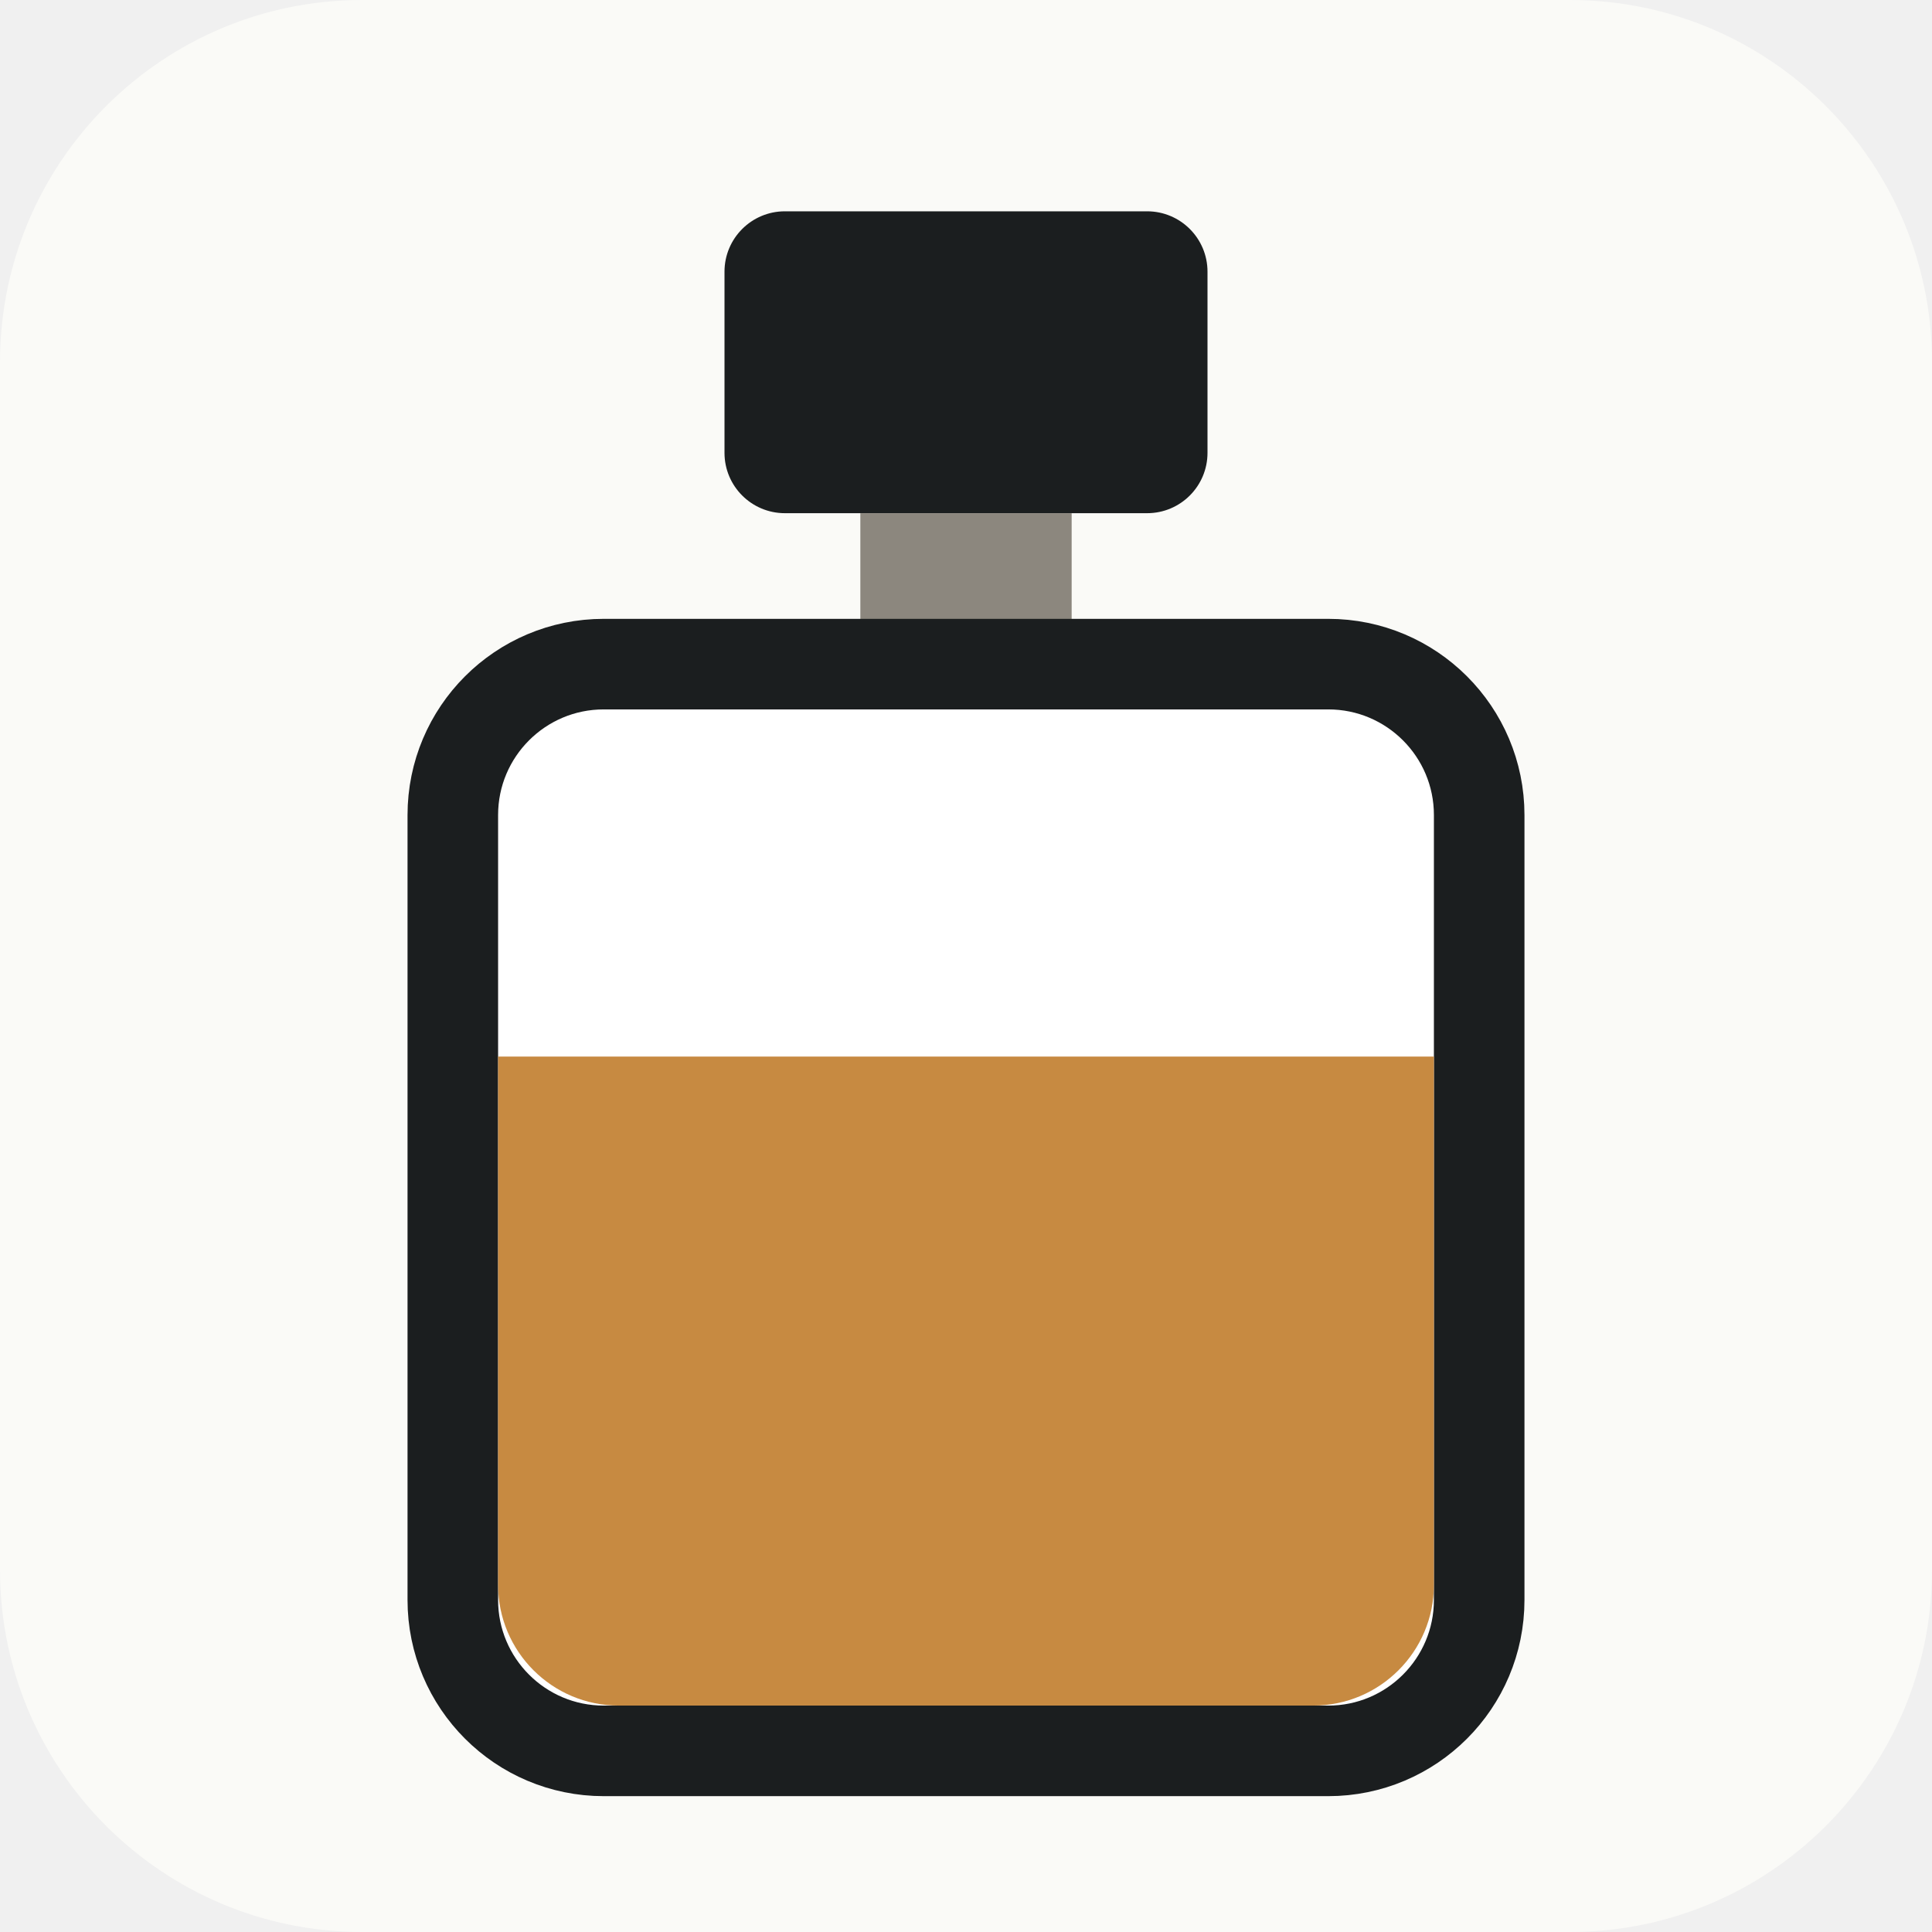
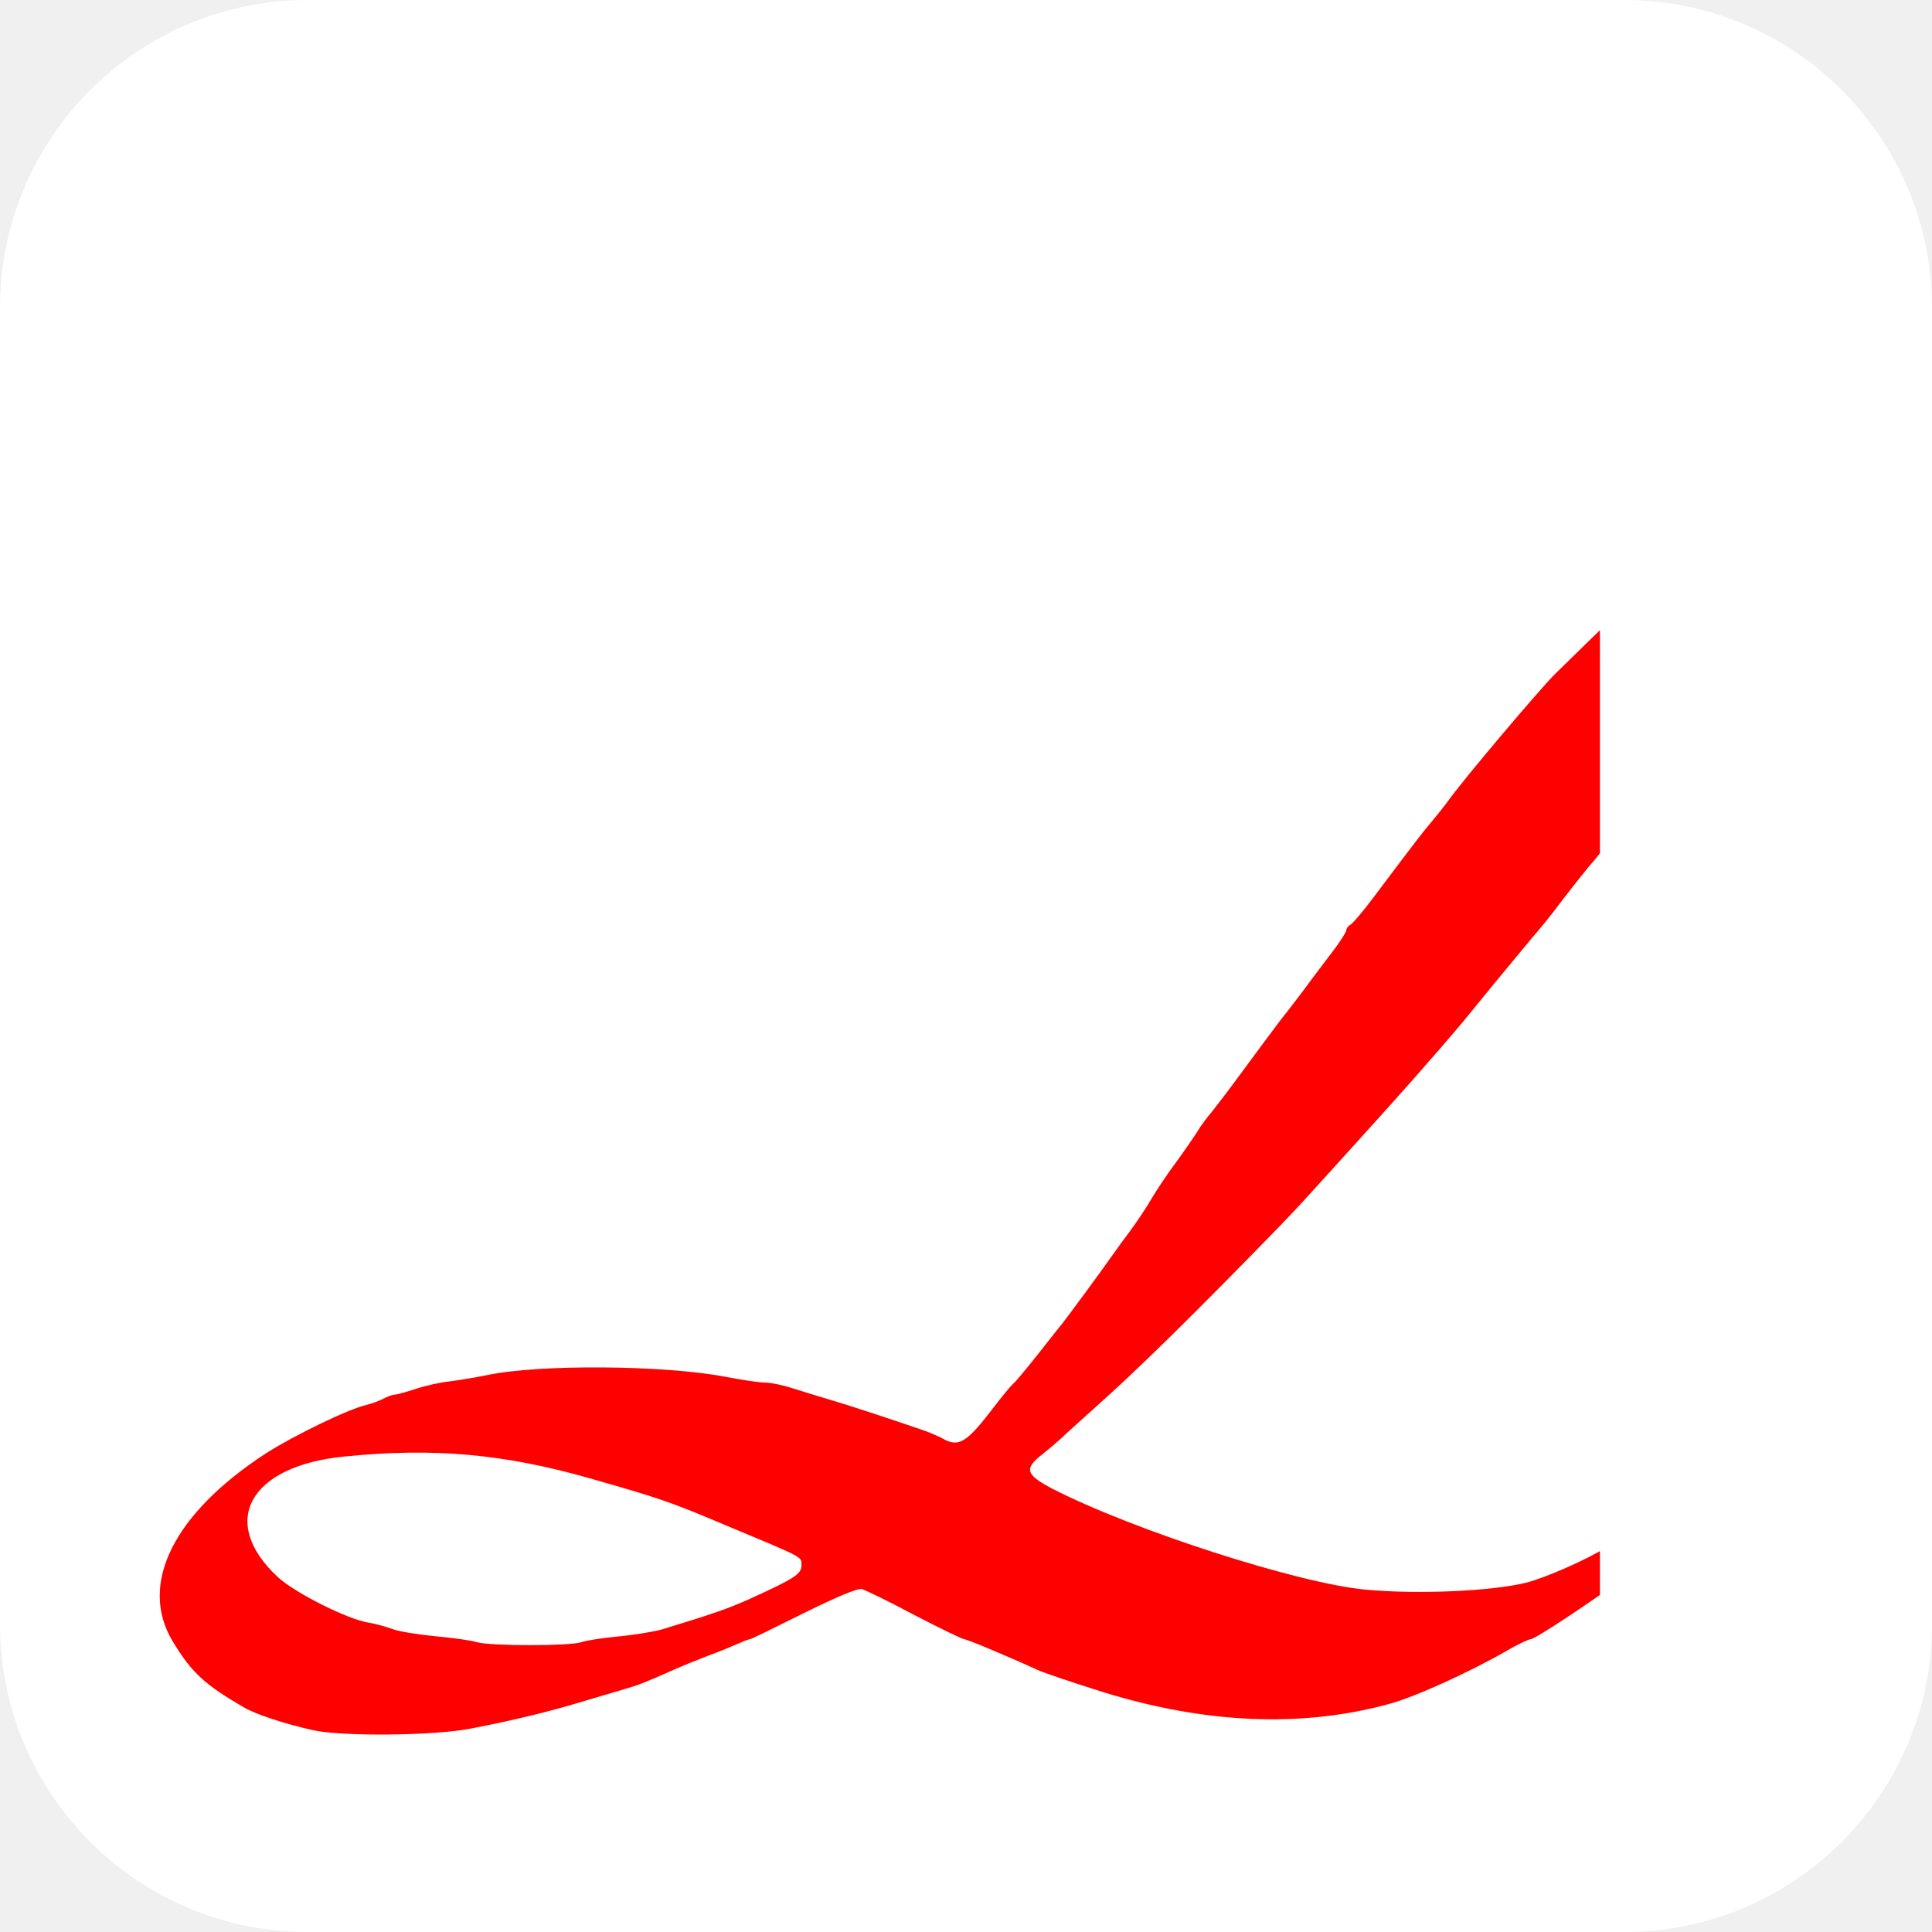
- <svg xmlns="http://www.w3.org/2000/svg" viewBox="0 0 32 32">
-   <rect width="32" height="32" rx="6" fill="#fafaf7" />
-   <rect x="12" y="3.5" width="8" height="5" rx="1" fill="#1b1e1f" />
-   <rect x="14.25" y="8.5" width="3.5" height="2.5" fill="#8c877e" />
-   <rect x="7.5" y="11" width="17" height="18" rx="2.5" fill="#ffffff" stroke="#1b1e1f" stroke-width="1.5" />
-   <path d="M8.25 17.5h15.5v8.75a2 2 0 0 1-2 2H10.25a2 2 0 0 1-2-2z" fill="#c78a41" />
+ <svg xmlns="http://www.w3.org/2000/svg" viewBox="590 250 640 640">
+   <rect x="590" y="250" width="640" height="640" rx="102" fill="#ffffff" />
+   <clipPath id="c">
+     <rect x="590" y="250" width="530" height="640" />
+   </clipPath>
+   <path clip-path="url(#c)" fill="#ff0000" fill-rule="evenodd" d="M 1411 322.2 C 1406.3 322.7, 1396.2 323.8, 1388.5 324.6 C 1354.7 328.1, 1332.5 332.7, 1299.5 343.1 C 1263.9 354.4, 1234.6 368.7, 1202.5 390.3 C 1193.8 396.2, 1174 410.8, 1171 413.7 C 1170.2 414.5, 1166.8 417.2, 1163.4 419.8 C 1149.7 430.3, 1137.1 441.9, 1105.2 473.2 C 1100.1 478.2, 1073.6 509.6, 1069.5 515.6 C 1068.4 517.1, 1066.1 520, 1064.4 522 C 1061.5 525.4, 1058.5 529.3, 1045.2 547 C 1041.7 551.7, 1038.2 555.8, 1037.4 556.3 C 1036.6 556.7, 1036 557.5, 1036 558.1 C 1036 558.6, 1034.5 561, 1032.8 563.4 C 1031 565.8, 1027.3 570.7, 1024.5 574.4 C 1021.8 578.1, 1017 584.4, 1013.9 588.3 C 1010.9 592.3, 1005.3 599.8, 1001.5 605 C 997.7 610.2, 993.2 616.1, 991.6 618.1 C 989.9 620.1, 987.7 623, 986.8 624.6 C 985.8 626.2, 982.6 630.9, 979.6 635 C 976.5 639.1, 972.8 644.8, 971.2 647.5 C 969.6 650.3, 966.4 655, 964.2 658 C 961.9 661, 959.2 664.9, 958 666.5 C 955.1 670.7, 943.3 686.7, 942 688.3 C 941.5 688.9, 937.8 693.5, 934 698.4 C 930.1 703.3, 926.4 707.8, 925.6 708.4 C 924.9 709, 922.1 712.4, 919.4 715.9 C 910.2 728, 907.6 729.6, 902.2 726.5 C 900.7 725.7, 897.5 724.3, 895 723.5 C 884.2 719.8, 873 716.1, 866 714 C 861.9 712.8, 855.8 710.9, 852.6 709.9 C 849.3 708.8, 845.2 708, 843.4 708 C 841.6 708, 835.5 707.1, 829.9 706 C 809.6 702.2, 768.5 701.9, 751.5 705.5 C 747.6 706.3, 742 707.2, 739 707.6 C 736 707.9, 730.9 709, 727.7 710.1 C 724.6 711.1, 721.4 712, 720.7 712 C 720.1 712, 718.3 712.6, 716.9 713.4 C 715.5 714.1, 713 715, 711.4 715.4 C 705.3 716.8, 687.2 725.6, 678 731.5 C 647.5 751.4, 635.8 774.8, 647.2 793.7 C 653.4 804, 657.8 808.1, 671 815.7 C 674.8 817.9, 684.1 821, 693.5 823.1 C 702.8 825.3, 734.1 825, 746 822.6 C 760.5 819.8, 771.5 817.1, 782.5 813.8 C 788 812.2, 794.5 810.2, 797 809.5 C 801.2 808.3, 803.1 807.6, 813.5 803 C 815.7 802, 820.6 800, 824.5 798.5 C 828.4 797.1, 832.9 795.2, 834.7 794.4 C 836.4 793.6, 838.1 793, 838.5 793 C 838.8 793, 846.8 789.1, 856.2 784.4 C 867.5 778.8, 874.1 776.1, 875.5 776.4 C 876.6 776.7, 884.5 780.5, 892.9 785 C 901.4 789.4, 908.8 793, 909.4 793 C 910.3 793, 924.4 798.9, 933.5 803.1 C 935.9 804.2, 944.9 807.2, 955 810.4 C 989.1 821, 1021 822.4, 1050 814.5 C 1058.4 812.3, 1076.9 803.9, 1089.2 796.8 C 1092.8 794.7, 1096.4 793, 1097.1 793 C 1098.5 793, 1118.6 779.7, 1127.2 773.1 C 1129.8 771.1, 1135.8 766.6, 1140.6 763 C 1145.4 759.4, 1152.1 754.2, 1155.4 751.5 C 1163 745.3, 1167 742.7, 1167.8 743.5 C 1168.5 744.2, 1167.3 748.5, 1163.2 759.5 C 1157.4 775.2, 1155.7 793.1, 1158.8 805 C 1161.3 814.1, 1164.7 819, 1171.1 822.5 C 1182.7 828.7, 1205.2 825.2, 1239.8 811.6 C 1244.9 809.6, 1249.9 807.5, 1250.8 807 C 1257.5 803.4, 1277.5 794, 1278.6 794 C 1279.3 794, 1281.5 796.4, 1283.3 799.3 C 1295.3 818, 1318.5 827.6, 1345.5 824.9 C 1355.3 824, 1357.2 823.5, 1373.5 818.3 C 1394.5 811.6, 1417.9 801.1, 1425.9 794.9 C 1427.2 793.8, 1428.8 793, 1429.4 793 C 1430.8 793, 1450.8 780.1, 1459.6 773.5 C 1466.7 768.3, 1467.7 768, 1468.6 771.8 C 1476 804.2, 1487.6 818.1, 1511.1 822.8 C 1530.1 826.5, 1558.1 817.9, 1576 802.7 C 1576.8 802.1, 1580.1 799.3, 1583.5 796.7 C 1595.3 787.1, 1616.5 762.9, 1628.4 745.3 C 1633.8 737.2, 1635.4 736.6, 1642.4 739.5 C 1644.4 740.4, 1648.8 741.3, 1652.3 741.6 C 1662.4 742.6, 1663.1 743.5, 1662.4 753.3 C 1662.1 757.8, 1662.3 765.1, 1662.9 769.5 C 1667 798.9, 1679.7 814.3, 1706.5 822.3 C 1715.5 825, 1736.4 825.3, 1745.2 822.8 C 1765.2 817, 1777.7 810.8, 1792.4 799 C 1796.3 796, 1800.2 793, 1801.2 792.5 C 1804.2 790.8, 1823.1 772, 1827.9 765.9 C 1858.3 727.8, 1858.2 728, 1847.2 728 L 1841.4 728 1829.3 743.3 C 1810.7 766.7, 1784.6 792, 1778.9 792 C 1777.9 792, 1776.8 792.5, 1776.5 793 C 1776.1 793.6, 1773.1 795.3, 1769.7 796.9 C 1748.6 806.6, 1738.3 806.2, 1729.3 795.3 C 1722.7 787.2, 1720.5 778.5, 1720.5 760.5 C 1720.5 752.3, 1720.8 744.3, 1721.2 742.9 C 1722.1 739.9, 1721.2 740.3, 1743 733.2 C 1767.3 725.2, 1769.6 724.3, 1785.6 716.4 C 1794 712.3, 1801.2 709, 1801.7 709 C 1802.3 709, 1804.7 707.6, 1807.1 705.8 C 1809.5 704, 1814.2 701, 1817.5 699 C 1842.3 684.5, 1869.7 655.3, 1878.9 634 C 1880.1 631, 1881.9 627.1, 1882.7 625.3 C 1885.4 619.6, 1884.9 606.5, 1881.8 600.5 C 1876.2 589.8, 1866.5 583, 1851.6 579.1 C 1828.7 573.1, 1795.2 580.8, 1766.4 598.7 C 1747.4 610.4, 1742.5 614.4, 1723.7 633.3 C 1699.9 657.3, 1679.1 688.6, 1670.4 713.3 C 1664.6 729.8, 1663.9 731, 1660.6 731 C 1658.9 731, 1655.9 730.6, 1654 730.1 C 1652.1 729.5, 1648.6 728.6, 1646.4 728.1 C 1644.1 727.5, 1641.9 726.2, 1641.6 725.3 C 1641.2 724.4, 1643.2 719.2, 1646.4 712.6 C 1652.7 699.9, 1654.5 695.3, 1659.1 680 C 1661 673.7, 1661.4 670.1, 1661.4 657.2 L 1661.5 641.9 1657.6 638.3 C 1653.9 634.9, 1653.5 634.8, 1648.1 635.3 C 1641.6 635.8, 1632 640.2, 1627.6 644.6 C 1620.3 652.1, 1609.6 671.9, 1607.4 682.4 C 1603.8 699, 1608.2 716, 1618.6 725.7 C 1622.4 729.2, 1622.7 728.6, 1608 749.5 C 1596 766.6, 1578.4 784.2, 1567.9 789.6 C 1562.9 792.2, 1552.5 793.6, 1545.7 792.6 C 1537 791.3, 1530.9 782.1, 1528.9 767.2 C 1527.7 758.1, 1528.2 737, 1530 725 C 1531 717.7, 1529.5 719.5, 1549.1 702.6 C 1564.3 689.4, 1597.4 659.4, 1607.4 649.7 C 1611.9 645.3, 1616.8 640.6, 1618.5 639.1 C 1623.2 634.9, 1656.7 600.3, 1664.7 591.5 C 1693.8 559.1, 1712.2 531, 1718.4 509.5 C 1723.1 493.4, 1721.1 484.4, 1711 476 L 1705.6 471.5 1691.1 471.6 C 1678.3 471.6, 1675.9 471.9, 1671.8 473.8 C 1669.2 475, 1666.8 476, 1666.4 476 C 1664.8 476, 1639.9 488.8, 1634 492.7 C 1622 500.6, 1613.5 506.6, 1608.8 510.5 C 1607.9 511.3, 1604.5 514, 1601.3 516.6 C 1574.5 538.4, 1541 577.5, 1520.4 610.8 C 1518.3 614.3, 1514.7 619.9, 1512.6 623.3 C 1508.3 630.1, 1493.6 658.5, 1491.5 664 C 1490.8 665.9, 1489.2 670, 1488 673 C 1485.7 679, 1478.8 700.3, 1476.3 709 C 1475.5 712, 1474.4 715.9, 1473.9 717.7 C 1473.4 719.4, 1472.1 726.8, 1471 734.2 C 1468.5 750.9, 1469.1 750, 1451.5 762.4 C 1448.8 764.4, 1444 767.7, 1441 769.9 C 1427.4 779.7, 1401.7 792.8, 1384.9 798.4 C 1382.3 799.2, 1376.3 800.4, 1371.5 801.1 C 1347.8 804.2, 1331.1 794.5, 1329.3 776.5 C 1328.3 766.7, 1328.1 766.8, 1346.4 756.5 C 1362.6 747.3, 1394.7 726.6, 1406.2 717.8 C 1409.4 715.5, 1413.5 712.4, 1415.5 711 C 1419.8 708, 1422.4 705.9, 1427 701.6 C 1428.9 699.9, 1431.6 697.6, 1433 696.7 C 1438.5 692.9, 1457 673.9, 1465.5 663.4 C 1482.5 642.4, 1489 627.7, 1489.3 609.6 C 1489.5 599, 1489.4 598.3, 1486.6 593.5 C 1481.4 584.8, 1474.7 580.6, 1461.2 577.8 C 1443.3 574.1, 1425.6 577.5, 1397.5 590 C 1396.4 590.5, 1393.9 591.6, 1392 592.5 C 1362.7 605.6, 1327.7 636.3, 1306.2 667.9 C 1288.2 694.2, 1273.2 729.9, 1271.6 750 C 1271 758.5, 1272.5 775.7, 1274.1 777.6 C 1278.4 782.7, 1265.7 789.3, 1228.8 800.9 C 1220.4 803.5, 1217.6 803.5, 1213.5 801 C 1207.8 797.5, 1207.6 790.7, 1212.6 776.5 C 1214.5 771, 1216.6 764.9, 1217.2 763 C 1217.7 761.1, 1218.6 759, 1219.1 758.5 C 1219.5 757.9, 1221.3 753.6, 1223 749 C 1225.9 741.1, 1235.7 717.7, 1240 708.5 C 1241 706.3, 1243.9 699.5, 1246.5 693.5 C 1249.1 687.5, 1252.5 680.1, 1254.1 677.3 C 1255.7 674.4, 1257 671.5, 1257 670.8 C 1257 670.1, 1259 665.5, 1261.4 660.5 C 1263.8 655.6, 1267.6 647.7, 1269.8 643 C 1276.4 628.9, 1281.2 618.6, 1282.1 616.5 C 1282.6 615.4, 1283.4 613.8, 1283.9 613 C 1284.4 612.2, 1286 608.8, 1287.5 605.5 C 1289 602.2, 1290.6 598.8, 1291.1 598 C 1295 591.7, 1294.4 591.4, 1275.4 590.7 C 1254.4 589.8, 1244.6 589.8, 1242.5 590.6 C 1241.6 591, 1237.5 598.3, 1233.3 606.9 C 1222.6 629.1, 1201.3 673.2, 1194.1 688.3 C 1190.8 695.3, 1188 701.3, 1188 701.6 C 1188 701.9, 1186.6 705, 1185 708.6 C 1181.6 715.7, 1168.1 730, 1156.3 738.7 C 1152.7 741.4, 1147.5 745.3, 1144.7 747.5 C 1141.8 749.7, 1136.3 753.5, 1132.5 755.9 C 1128.7 758.4, 1123.9 761.4, 1122 762.6 C 1116.2 766.4, 1101.9 772.7, 1095.5 774.3 C 1084.1 777.1, 1059.8 778.2, 1042.5 776.6 C 1020.2 774.6, 965.1 756.8, 938.5 743.1 C 929.8 738.5, 929.2 736.6, 935.1 731.9 C 937.5 730, 940.3 727.6, 941.5 726.5 C 942.6 725.4, 947.6 720.9, 952.5 716.5 C 966.7 703.9, 985.2 685.7, 1014 656.1 C 1017 653, 1021.5 648.2, 1024 645.4 C 1026.5 642.7, 1032.6 635.9, 1037.6 630.4 C 1052.9 613.6, 1065.7 599.1, 1074.7 588.4 C 1075.7 587.2, 1080.1 581.8, 1084.5 576.4 C 1088.9 571, 1094.8 564, 1097.5 560.7 C 1100.3 557.5, 1103.4 553.6, 1104.5 552.2 C 1108.1 547.3, 1116.8 536.3, 1118.2 534.9 C 1118.9 534.1, 1122.9 529, 1127 523.5 C 1131.1 518, 1135.7 512.2, 1137.2 510.5 C 1138.8 508.9, 1140 507.2, 1140 506.9 C 1140 506.5, 1142.1 503.6, 1144.8 500.3 C 1149.3 494.5, 1152.4 490.2, 1159.9 479.5 C 1171.2 463.2, 1215.3 415.7, 1228.6 405.6 C 1230.8 403.9, 1236 399.7, 1240.1 396.3 C 1249.9 388.2, 1268.7 374.9, 1280 368.2 C 1315.8 347, 1336.8 341.4, 1396 337.5 C 1410.3 336.5, 1451.6 340, 1473.5 344.1 C 1498.6 348.7, 1539.9 361.3, 1561.5 371 C 1562.6 371.5, 1568.5 374, 1574.5 376.5 C 1585 380.9, 1591.2 383.8, 1613 394.5 C 1628.9 402.2, 1655.8 416.9, 1659 419.6 C 1660.4 420.7, 1666.6 424.1, 1677.3 429.6 C 1679.6 430.8, 1681.8 431.6, 1682.3 431.3 C 1683.5 430.6, 1676.1 421.9, 1669.7 416.5 C 1666.4 413.8, 1662.5 410.3, 1661.1 408.7 C 1659.8 407.2, 1656.1 404.1, 1653.1 401.7 C 1650 399.4, 1645 395.5, 1641.8 393 C 1638.7 390.5, 1633.4 386.7, 1630 384.5 C 1626.6 382.3, 1621.3 378.8, 1618.2 376.8 C 1615 374.7, 1611.6 372.5, 1610.4 371.8 C 1603.5 367.5, 1569.3 350.3, 1563.5 348.3 C 1561.8 347.7, 1556.2 345.5, 1551 343.5 C 1536 337.7, 1534.8 337.3, 1529.5 335.5 C 1523.8 333.7, 1512.8 330.8, 1502.5 328.5 C 1498.7 327.7, 1493.6 326.5, 1491.4 326 C 1489.1 325.5, 1481 324.6, 1473.4 324 C 1465.7 323.4, 1456.1 322.5, 1452 322 C 1443.2 320.8, 1423 320.9, 1411 322.2 M 1382.9 402.9 C 1370 405.2, 1361.4 409.1, 1347.5 419.2 C 1339.9 424.7, 1324.5 439.5, 1318.7 447 C 1309.6 458.7, 1304.1 466, 1301.8 469.5 C 1300.3 471.7, 1297.8 475.3, 1296.2 477.5 C 1294.7 479.7, 1291 485.8, 1288 491 C 1285 496.2, 1280.5 504.2, 1277.8 508.8 C 1275.2 513.3, 1273 517.4, 1273 517.8 C 1273 518.2, 1271.4 521.6, 1269.5 525.4 C 1266.4 531.6, 1265.3 535, 1266.4 535 C 1267.8 535, 1273 532.6, 1273 532 C 1273 529.9, 1306.7 512.3, 1317 509 C 1320 508, 1326.3 505.8, 1331 504.2 C 1339.1 501.3, 1354.8 496.8, 1363.5 494.9 C 1370.8 493.2, 1384.4 488.8, 1388.2 486.9 C 1390.2 485.9, 1392.6 485, 1393.5 485 C 1395.3 485, 1395.4 485, 1410.6 476.6 C 1421 470.8, 1423.2 469.1, 1433.7 458.8 C 1452.1 440.8, 1451.1 415.8, 1431.7 406.6 C 1420.6 401.4, 1400.6 399.9, 1382.9 402.9 M 1674 486 C 1665.9 487.9, 1658.6 493.2, 1644.6 507.9 C 1639.3 513.3, 1626 528.6, 1623.2 532.5 C 1622.8 533, 1620.2 536.3, 1617.5 539.7 C 1609.8 549.3, 1589 579.2, 1589 580.7 C 1589 580.9, 1586.3 585.5, 1583 590.7 C 1579.7 596, 1577 600.8, 1577 601.3 C 1577 601.9, 1576.4 603.1, 1575.6 603.9 C 1570.2 610.1, 1543.3 670, 1541.3 680.3 C 1541 682.1, 1539.9 685.2, 1538.8 687.3 C 1537 690.8, 1537.1 693, 1538.9 693 C 1543.6 693, 1589.1 647.5, 1601.5 630.5 C 1603.2 628.3, 1608.5 621.3, 1613.5 615.1 C 1618.4 608.9, 1623.4 602.3, 1624.5 600.4 C 1625.6 598.6, 1628.3 594.5, 1630.5 591.4 C 1635.6 584.3, 1641.5 575.3, 1643.5 571.7 C 1644.4 570.2, 1647.2 565.7, 1649.8 561.8 C 1655.4 553.5, 1654.1 555.5, 1663.3 540 C 1667.4 533.1, 1671.6 525.9, 1672.6 523.8 C 1680.8 507.8, 1684.2 500.4, 1685.2 496.1 C 1686.3 491.3, 1686.2 490.8, 1684.1 488.6 C 1681.7 486, 1678 485.1, 1674 486 M 1432 588.7 C 1416.5 594.2, 1399.6 608.5, 1379.1 633.4 C 1368.9 645.9, 1357.4 665.5, 1348.9 685 C 1346.1 691.3, 1343.2 697.9, 1342.4 699.7 C 1341.6 701.4, 1341 703.6, 1341 704.6 C 1341 705.6, 1340.1 708.7, 1339 711.5 C 1333.5 725.7, 1328.9 747.7, 1331.1 749.1 C 1333.5 750.6, 1335.3 750.1, 1340.8 746.8 C 1352.2 739.8, 1367.1 726.9, 1384.9 708.6 C 1390.7 702.5, 1397.2 696, 1399.4 694.1 C 1404.7 689.2, 1418.9 672.7, 1423.5 666 C 1439 643.9, 1445.2 630.2, 1449.1 610 C 1451.7 596.1, 1447.7 587.9, 1438.3 588.1 C 1435.7 588.1, 1432.8 588.4, 1432 588.7 M 1831.5 590.9 C 1824.3 593.5, 1811.9 599.7, 1809.5 601.9 C 1808.4 602.9, 1806.2 604.5, 1804.5 605.3 C 1792.9 611.3, 1772.4 632, 1759.8 650.3 C 1751.7 662.2, 1750.5 664.1, 1745.6 674 C 1742.9 679.2, 1739.5 686, 1738 689 C 1733.5 697.9, 1725 721.5, 1725 725.2 C 1725 726.1, 1725.6 727, 1726.3 727.3 C 1729.6 728.4, 1755.6 716.2, 1763.5 709.7 C 1764 709.3, 1766.8 707.5, 1769.5 705.7 C 1786.6 694.8, 1809.6 672.1, 1829.2 646.7 C 1847 623.7, 1855.9 601.1, 1850.1 593.8 C 1846.3 589, 1839.5 588, 1831.5 590.9 M 704 732.5 C 672.6 735.6, 662.4 754.1, 681.9 772.3 C 687.5 777.6, 705.1 786.4, 712 787.5 C 714.5 787.9, 718 788.9, 719.9 789.6 C 721.8 790.4, 728.1 791.4, 733.9 792 C 739.7 792.5, 746.1 793.4, 748 794 C 752.4 795.3, 779 795.3, 782.5 794 C 783.9 793.5, 789.4 792.6, 794.8 792.1 C 800.1 791.6, 806.8 790.5, 809.5 789.7 C 827.2 784.3, 831.3 782.8, 838.5 779.6 C 853.4 772.8, 855.5 771.4, 855.5 768.5 C 855.5 765.6, 856.6 766.2, 830 755.1 C 811.5 747.3, 808.8 746.4, 785 739.6 C 756.7 731.6, 733.6 729.5, 704 732.5" />
</svg>
